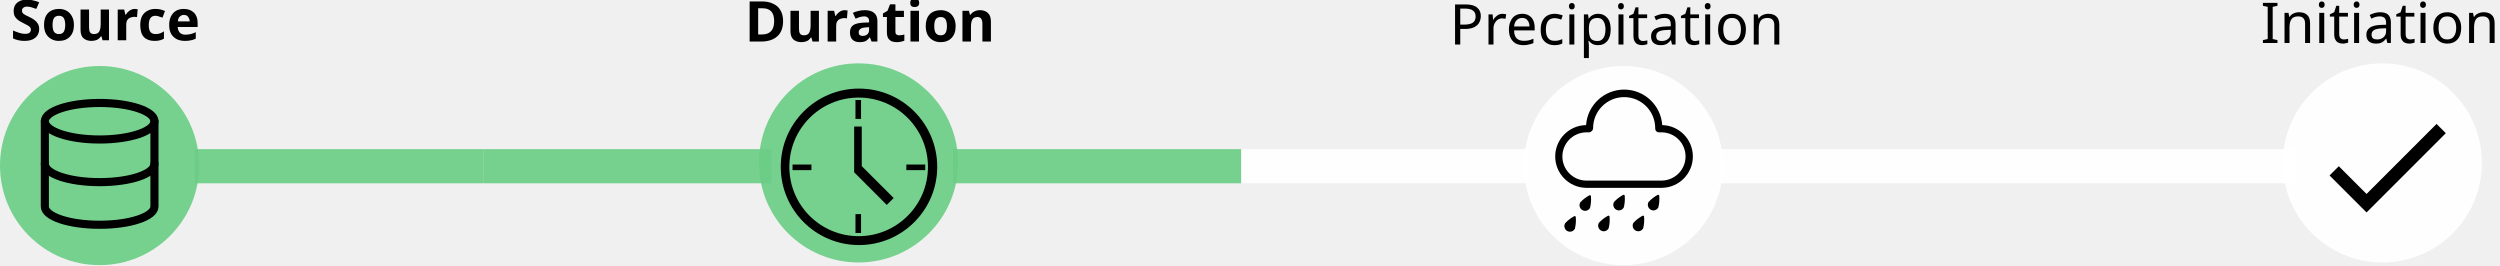
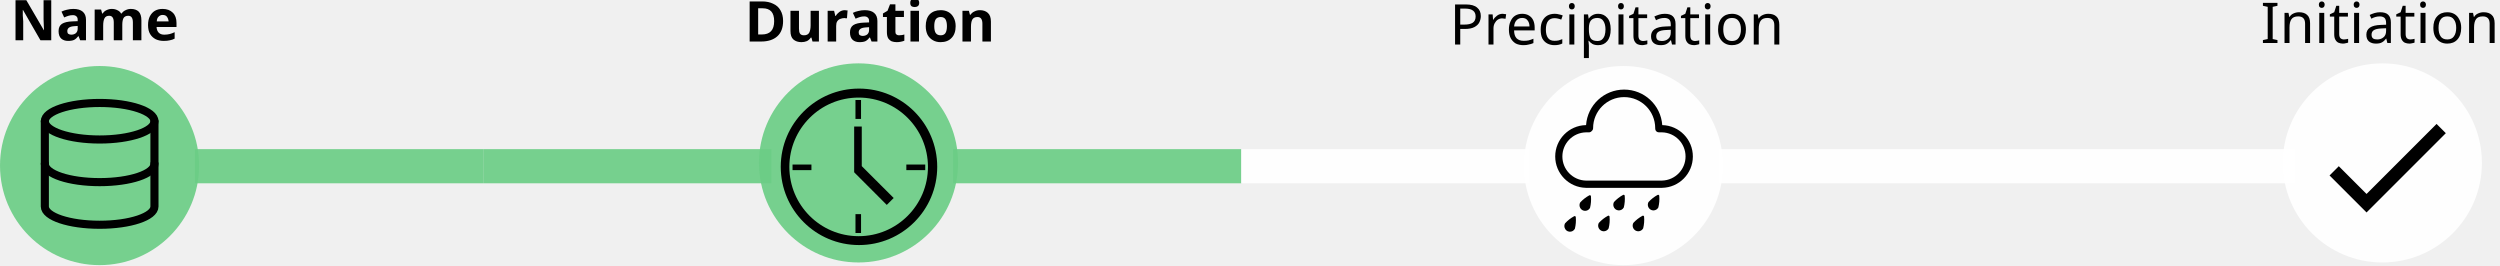
<svg xmlns="http://www.w3.org/2000/svg" width="188.056mm" height="19.943mm" viewBox="0 0 188.056 19.943" version="1.1" id="svg3767">
  <defs id="defs3761" />
  <g id="layer1" transform="translate(-11.63697,-6.407395)">
    <rect style="fill:#6cce86;fill-opacity:0.918;stroke:none;stroke-width:0.094;stroke-miterlimit:4;stroke-dasharray:none;stroke-opacity:1" id="rect4593" width="21.683" height="2.569" x="26.299" y="17.626" />
    <rect style="fill:#6cce86;fill-opacity:0.918;stroke:none;stroke-width:0.094;stroke-miterlimit:4;stroke-dasharray:none;stroke-opacity:1" id="rect4593-2" width="21.683" height="2.569" x="47.982" y="17.626" />
    <circle style="fill:#6cce86;fill-opacity:0.918;stroke-width:0.148" id="path3786" cx="19.126" cy="18.862" r="7.489" />
    <circle style="fill:#6cce86;fill-opacity:0.918;stroke-width:0.148" id="path3786-7" cx="76.217" cy="18.662" r="7.489" />
    <rect style="fill:#6cce86;fill-opacity:0.918;stroke:none;stroke-width:0.094;stroke-miterlimit:4;stroke-dasharray:none;stroke-opacity:1" id="rect4593-2-4" width="21.683" height="2.569" x="83.328" y="17.626" />
    <rect style="fill:#ffffff;fill-opacity:0.918;stroke:none;stroke-width:0.094;stroke-miterlimit:4;stroke-dasharray:none;stroke-opacity:1" id="rect4593-2-0" width="21.683" height="2.569" x="105.011" y="17.626" />
    <rect style="fill:#ffffff;fill-opacity:0.918;stroke:none;stroke-width:0.094;stroke-miterlimit:4;stroke-dasharray:none;stroke-opacity:1" id="rect4593-9" width="21.683" height="2.569" x="140.926" y="17.626" />
    <rect style="fill:#ffffff;fill-opacity:0.918;stroke:none;stroke-width:0.094;stroke-miterlimit:4;stroke-dasharray:none;stroke-opacity:1" id="rect4593-2-3" width="21.683" height="2.569" x="162.609" y="17.626" />
    <circle style="fill:#ffffff;fill-opacity:0.918;stroke-width:0.148" id="path3786-9" cx="133.753" cy="18.862" r="7.489" />
    <path class="a" d="m 136.675,15.818 a 2.872,2.872 0 0 0 -5.73,0 h -0.01 a 2.36,2.36 0 0 0 0,4.719 h 5.721 a 2.36,2.36 0 0 0 0.019,-4.719 z m -0.019,4.174 h -5.721 a 1.815,1.815 0 0 1 0,-3.629 h 0.228 a 0.266,0.266 0 0 0 0.209,-0.103 0.272,0.272 0 0 0 0.102,-0.212 2.336,2.336 0 1 1 4.672,0 c 0,0.007 0,0.014 0.002,0.021 0.002,0.007 -0.002,0.014 -0.002,0.021 a 0.271,0.271 0 0 0 0.269,0.272 h 0.241 a 1.815,1.815 0 0 1 0,3.629 z m -5.465,1.108 a 2.611,2.611 0 0 0 -0.688,0.538 0.428,0.428 0 0 0 0.17,0.577 0.418,0.418 0 0 0 0.57,-0.172 2.655,2.655 0 0 0 0.068,-0.876 0.082,0.082 0 0 0 -0.121,-0.066 z m -1.14,1.571 a 2.599,2.599 0 0 0 -0.688,0.538 0.426,0.426 0 0 0 -0.033,0.324 0.418,0.418 0 0 0 0.773,0.08 2.66,2.66 0 0 0 0.068,-0.876 0.082,0.082 0 0 0 -0.121,-0.066 z m 6.279,-1.603 a 2.612,2.612 0 0 0 -0.688,0.538 0.428,0.428 0 0 0 0.17,0.577 0.418,0.418 0 0 0 0.57,-0.172 2.66,2.66 0 0 0 0.068,-0.876 0.082,0.082 0 0 0 -0.121,-0.066 z m -1.14,1.571 a 2.601,2.601 0 0 0 -0.689,0.537 0.429,0.429 0 0 0 0.17,0.577 0.418,0.418 0 0 0 0.57,-0.173 2.66,2.66 0 0 0 0.068,-0.875 0.082,0.082 0 0 0 -0.121,-0.066 z m -1.458,-1.571 a 2.61,2.61 0 0 0 -0.688,0.538 0.426,0.426 0 0 0 -0.033,0.324 0.418,0.418 0 0 0 0.773,0.08 2.66,2.66 0 0 0 0.068,-0.876 0.082,0.082 0 0 0 -0.121,-0.066 z m -1.14,1.571 a 2.598,2.598 0 0 0 -0.688,0.537 0.429,0.429 0 0 0 0.17,0.577 0.418,0.418 0 0 0 0.57,-0.173 2.652,2.652 0 0 0 0.068,-0.876 0.082,0.082 0 0 0 -0.121,-0.066 z" id="path3753-4" style="stroke-width:0.38" />
    <circle style="fill:#ffffff;fill-opacity:0.918;stroke-width:0.148" id="path3786-7-0" cx="190.844" cy="18.662" r="7.489" />
    <path class="a" d="m 76.252,13.071 a 5.885,5.885 0 1 0 5.885,5.885 5.885,5.885 0 0 0 -5.885,-5.885 z m -0.026,11.102 A 5.213,5.213 0 1 1 81.44,18.96 5.214,5.214 0 0 1 76.226,24.173 Z M 75.987,13.931 h 0.419 v 1.422 h -0.419 z m 0.474,3.462 v -1.47 h -0.572 v 1.478 a 1.654,1.654 0 0 1 0.572,-0.007 z m 0.52,3.067 1.361,1.361 0.52,-0.52 -1.329,-1.327 a 1.651,1.651 0 0 1 -0.551,0.487 z m -0.993,2.053 h 0.419 v 1.422 h -0.419 z m 3.826,-3.727 h 1.422 v 0.419 h -1.422 z m -8.561,0 h 1.422 v 0.419 h -1.421 z m 6.279,1.188 -1.071,-1.071 v -1.51 a 1.654,1.654 0 0 0 -0.572,0.007 v 1.97 h 0.026 l -0.011,0.012 1.076,1.076 a 1.651,1.651 0 0 0 0.552,-0.485 z m 0,0 -1.071,-1.071 v -1.51 a 1.654,1.654 0 0 0 -0.572,0.007 v 1.97 h 0.026 l -0.011,0.012 1.076,1.076 a 1.651,1.651 0 0 0 0.552,-0.485 z" id="path4839" style="stroke-width:0.371" />
    <g transform="matrix(0.4581063,0,0,0.4581063,13.63538,13.23614)" style="fill:none;stroke:#000000;stroke-width:1.332;stroke-linecap:round;stroke-linejoin:round;stroke-miterlimit:4;stroke-dasharray:none;stroke-opacity:1" id="g4886">
      <ellipse cx="12" cy="5" rx="9" ry="3" id="ellipse4880" style="stroke:#000000;stroke-width:1.332;stroke-miterlimit:4;stroke-dasharray:none;stroke-opacity:1" />
      <path d="m 21,12 c 0,1.66 -4,3 -9,3 -5,0 -9,-1.34 -9,-3" id="path4882" style="stroke:#000000;stroke-width:1.332;stroke-miterlimit:4;stroke-dasharray:none;stroke-opacity:1" />
      <path d="m 3,5 v 14 c 0,1.66 4,3 9,3 5,0 9,-1.34 9,-3 V 5" id="path4884" style="stroke:#000000;stroke-width:1.332;stroke-miterlimit:4;stroke-dasharray:none;stroke-opacity:1" />
    </g>
    <path d="m 189.654,20.997 -2.087,-2.087 -0.696,0.696 2.783,2.783 5.963,-5.963 -0.696,-0.696 z" id="path4936" style="stroke-width:0.497" />
    <text xml:space="preserve" style="font-style:normal;font-variant:normal;font-weight:bold;font-stretch:normal;font-size:4.233px;line-height:1.25;font-family:'Segoe UI';-inkscape-font-specification:'Segoe UI, Bold';font-variant-ligatures:normal;font-variant-caps:normal;font-variant-numeric:normal;font-feature-settings:normal;text-align:start;letter-spacing:0px;word-spacing:0px;writing-mode:lr-tb;text-anchor:start;fill:#000000;fill-opacity:1;stroke:none;stroke-width:0.265" x="12.431" y="9.436" id="text831">
-       <tspan id="tspan829" x="12.431" y="9.436" style="font-style:normal;font-variant:normal;font-weight:bold;font-stretch:normal;font-size:4.233px;font-family:'Segoe UI';-inkscape-font-specification:'Segoe UI, Bold';font-variant-ligatures:normal;font-variant-caps:normal;font-variant-numeric:normal;font-feature-settings:normal;text-align:start;writing-mode:lr-tb;text-anchor:start;stroke-width:0.265">Source</tspan>
+       <tspan id="tspan829" x="12.431" y="9.436" style="font-style:normal;font-variant:normal;font-weight:bold;font-stretch:normal;font-size:4.233px;font-family:'Segoe UI';-inkscape-font-specification:'Segoe UI, Bold';font-variant-ligatures:normal;font-variant-caps:normal;font-variant-numeric:normal;font-feature-settings:normal;text-align:start;writing-mode:lr-tb;text-anchor:start;stroke-width:0.265">Name</tspan>
    </text>
    <text xml:space="preserve" style="font-style:normal;font-variant:normal;font-weight:bold;font-stretch:normal;font-size:4.233px;line-height:1.25;font-family:'Segoe UI';-inkscape-font-specification:'Segoe UI, Bold';font-variant-ligatures:normal;font-variant-caps:normal;font-variant-numeric:normal;font-feature-settings:normal;text-align:start;letter-spacing:0px;word-spacing:0px;writing-mode:lr-tb;text-anchor:start;fill:#000000;fill-opacity:1;stroke:none;stroke-width:0.265" x="67.653" y="9.531" id="text835">
      <tspan id="tspan833" x="67.653" y="9.531" style="font-style:normal;font-variant:normal;font-weight:bold;font-stretch:normal;font-size:4.233px;font-family:'Segoe UI';-inkscape-font-specification:'Segoe UI, Bold';font-variant-ligatures:normal;font-variant-caps:normal;font-variant-numeric:normal;font-feature-settings:normal;text-align:start;writing-mode:lr-tb;text-anchor:start;stroke-width:0.265">Duration</tspan>
    </text>
    <text xml:space="preserve" style="font-style:normal;font-variant:normal;font-weight:normal;font-stretch:normal;font-size:4.233px;line-height:1.25;font-family:'Segoe UI';-inkscape-font-specification:'Segoe UI, Normal';font-variant-ligatures:normal;font-variant-caps:normal;font-variant-numeric:normal;font-feature-settings:normal;text-align:start;letter-spacing:0px;word-spacing:0px;writing-mode:lr;text-anchor:start;fill:#000000;fill-opacity:1;stroke:none;stroke-width:0.265;" x="120.683" y="9.758" id="text839">
      <tspan id="tspan837" x="120.683" y="9.758" style="font-style:normal;font-variant:normal;font-weight:normal;font-stretch:normal;font-size:4.233px;font-family:'Segoe UI';-inkscape-font-specification:'Segoe UI, Normal';font-variant-ligatures:normal;font-variant-caps:normal;font-variant-numeric:normal;font-feature-settings:normal;text-align:start;writing-mode:lr;text-anchor:start;stroke-width:0.265;">Precipitation</tspan>
    </text>
    <text xml:space="preserve" style="font-style:normal;font-variant:normal;font-weight:normal;font-stretch:normal;font-size:4.233px;line-height:1.25;font-family:'Segoe UI';-inkscape-font-specification:'Segoe UI, Normal';font-variant-ligatures:normal;font-variant-caps:normal;font-variant-numeric:normal;font-feature-settings:normal;text-align:start;letter-spacing:0px;word-spacing:0px;writing-mode:lr;text-anchor:start;fill:#000000;fill-opacity:1;stroke:none;stroke-width:0.265;" x="181.688" y="9.644" id="text843">
      <tspan id="tspan841" x="181.688" y="9.644" style="font-style:normal;font-variant:normal;font-weight:normal;font-stretch:normal;font-size:4.233px;font-family:'Segoe UI';-inkscape-font-specification:'Segoe UI, Normal';font-variant-ligatures:normal;font-variant-caps:normal;font-variant-numeric:normal;font-feature-settings:normal;text-align:start;writing-mode:lr;text-anchor:start;stroke-width:0.265;">Initiation</tspan>
    </text>
  </g>
</svg>
